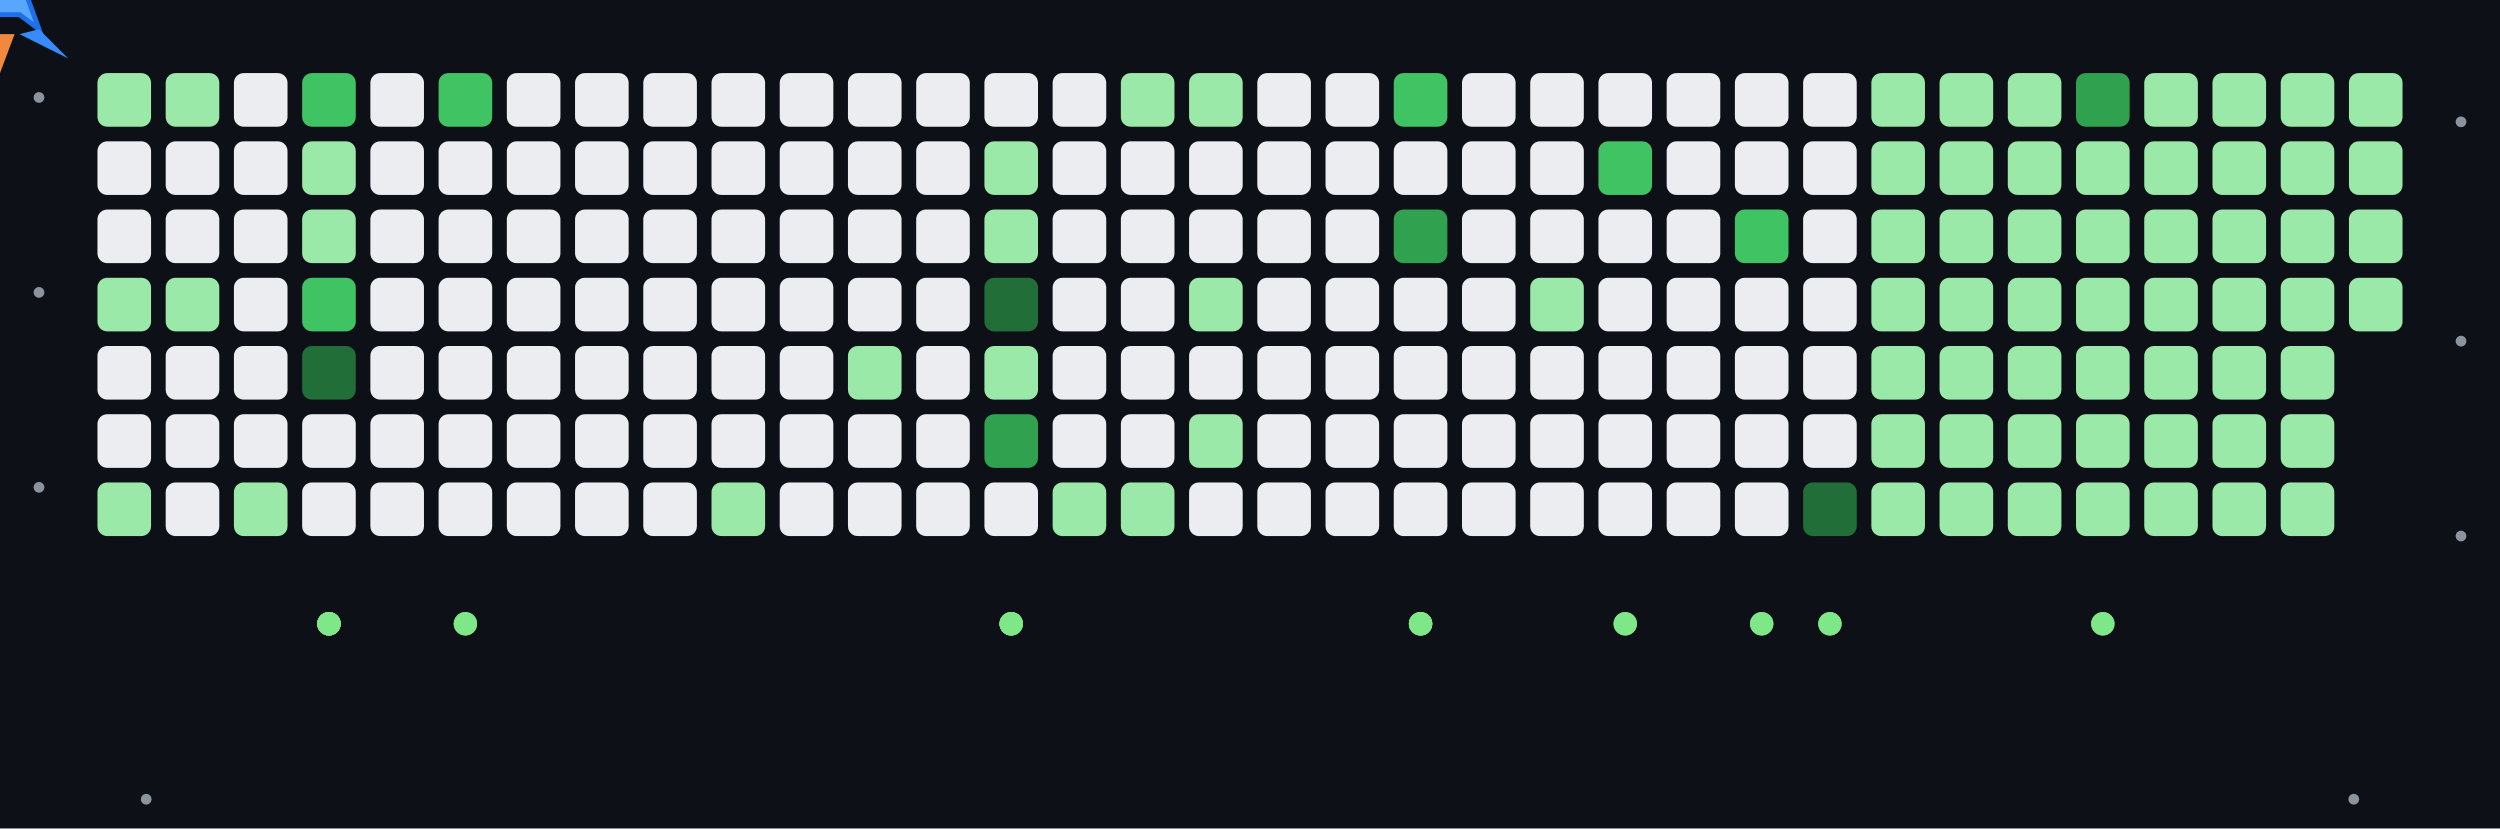
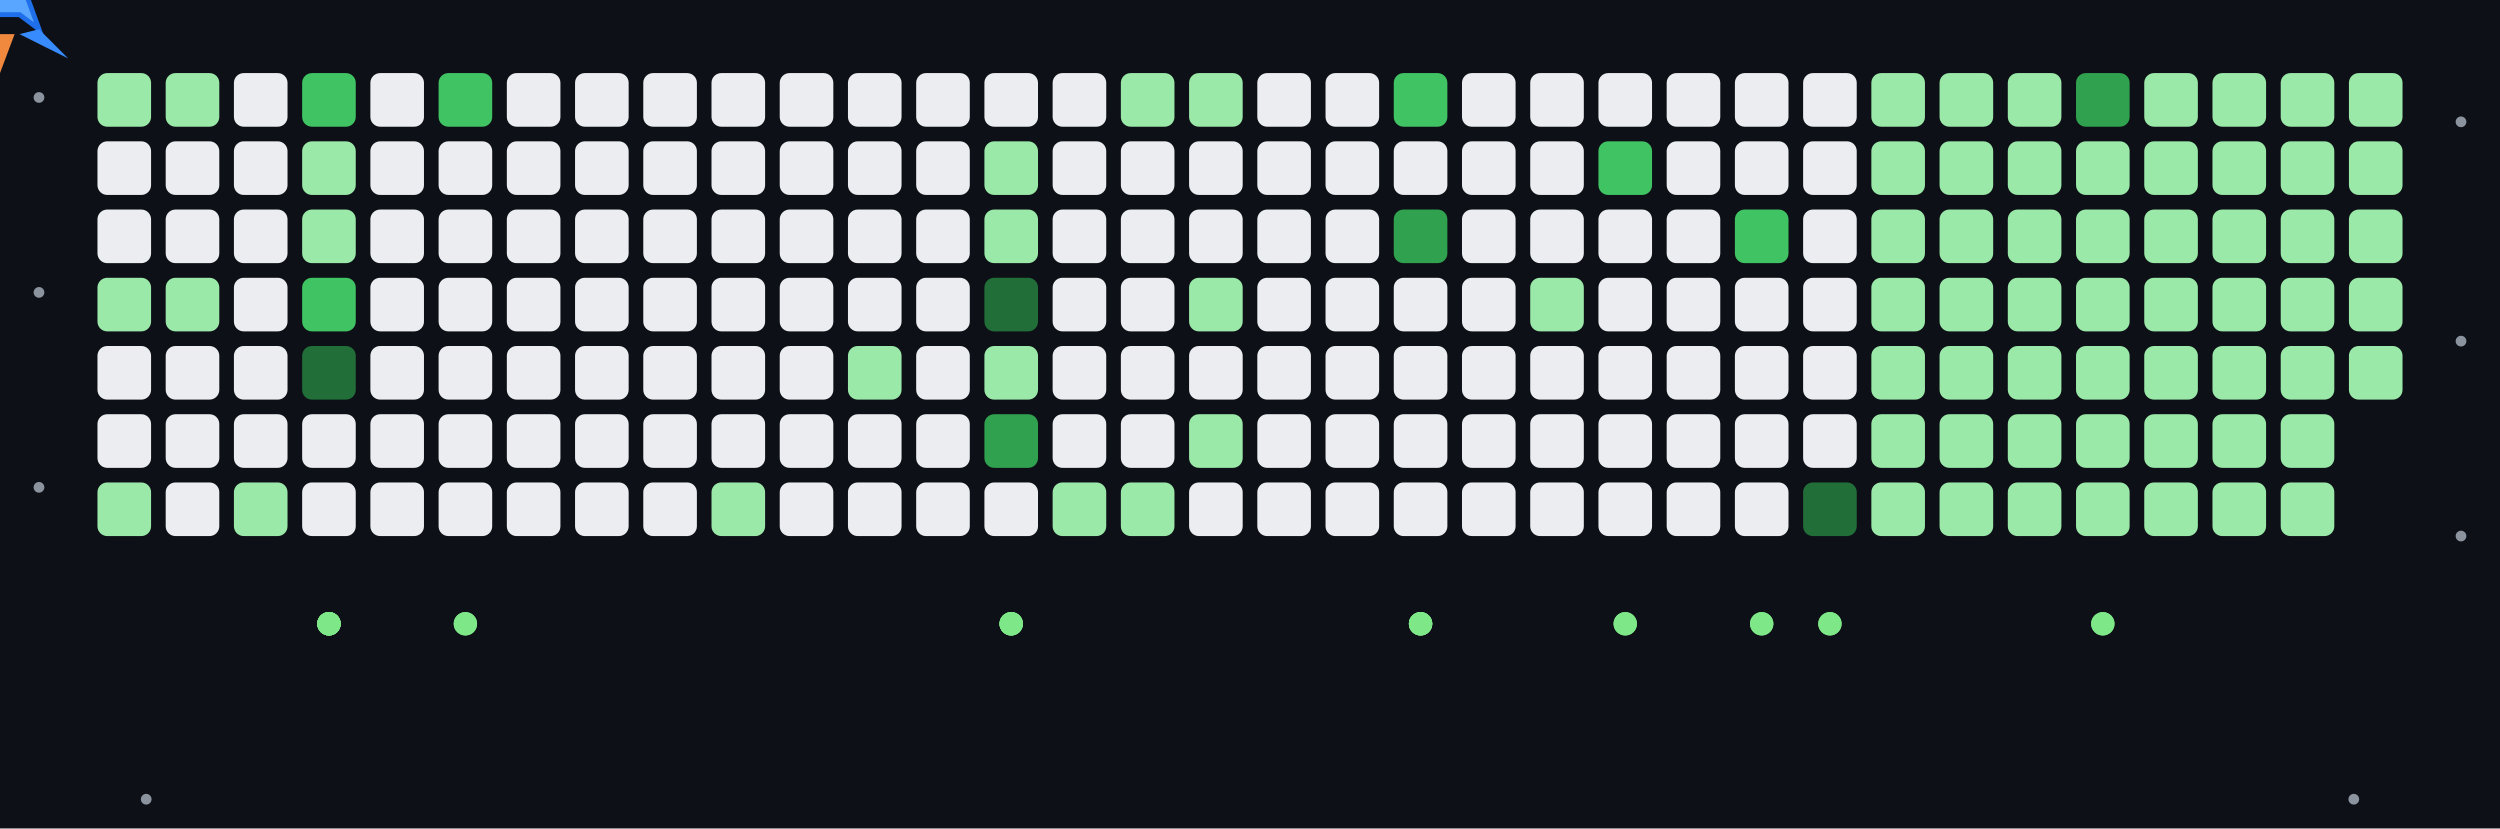
<svg xmlns="http://www.w3.org/2000/svg" viewBox="0 0 513 170">
  <rect x="0" y="0" width="513" height="170" fill="#0d1117" />
  <circle cx="8" cy="20" r="1.1" fill="#8b949e">
    <animate attributeName="opacity" values="0.2;1;0.2" dur="1.2s" repeatCount="indefinite" />
  </circle>
  <circle cx="8" cy="60" r="1.1" fill="#8b949e">
    <animate attributeName="opacity" values="0.2;1;0.2" dur="1.6s" repeatCount="indefinite" />
  </circle>
  <circle cx="8" cy="100" r="1.1" fill="#8b949e">
    <animate attributeName="opacity" values="0.2;1;0.2" dur="2s" repeatCount="indefinite" />
  </circle>
  <circle cx="505" cy="25" r="1.1" fill="#8b949e">
    <animate attributeName="opacity" values="0.2;1;0.2" dur="1.2s" repeatCount="indefinite" />
  </circle>
  <circle cx="505" cy="70" r="1.1" fill="#8b949e">
    <animate attributeName="opacity" values="0.2;1;0.2" dur="1.6s" repeatCount="indefinite" />
  </circle>
  <circle cx="505" cy="110" r="1.1" fill="#8b949e">
    <animate attributeName="opacity" values="0.2;1;0.2" dur="2s" repeatCount="indefinite" />
  </circle>
  <circle cx="30" cy="164" r="1.1" fill="#8b949e">
    <animate attributeName="opacity" values="0.2;1;0.2" dur="1.2s" repeatCount="indefinite" />
  </circle>
  <circle cx="483" cy="164" r="1.1" fill="#8b949e">
    <animate attributeName="opacity" values="0.2;1;0.2" dur="1.6s" repeatCount="indefinite" />
  </circle>
  <g id="grid">
    <rect x="20.00" y="15.00" width="11" height="11" rx="2" ry="2" fill="#9be9a8" />
    <rect x="20.00" y="29.00" width="11" height="11" rx="2" ry="2" fill="#ebedf0" />
    <rect x="20.00" y="43.00" width="11" height="11" rx="2" ry="2" fill="#ebedf0" />
    <rect x="20.00" y="57.00" width="11" height="11" rx="2" ry="2" fill="#9be9a8" />
    <rect x="20.00" y="71.00" width="11" height="11" rx="2" ry="2" fill="#ebedf0" />
    <rect x="20.00" y="85.00" width="11" height="11" rx="2" ry="2" fill="#ebedf0" />
    <rect x="20.00" y="99.00" width="11" height="11" rx="2" ry="2" fill="#9be9a8" />
    <rect x="34.00" y="15.00" width="11" height="11" rx="2" ry="2" fill="#9be9a8" />
    <rect x="34.00" y="29.00" width="11" height="11" rx="2" ry="2" fill="#ebedf0" />
    <rect x="34.00" y="43.00" width="11" height="11" rx="2" ry="2" fill="#ebedf0" />
    <rect x="34.00" y="57.00" width="11" height="11" rx="2" ry="2" fill="#9be9a8" />
    <rect x="34.00" y="71.00" width="11" height="11" rx="2" ry="2" fill="#ebedf0" />
    <rect x="34.00" y="85.00" width="11" height="11" rx="2" ry="2" fill="#ebedf0" />
    <rect x="34.00" y="99.00" width="11" height="11" rx="2" ry="2" fill="#ebedf0" />
    <rect x="48.00" y="15.00" width="11" height="11" rx="2" ry="2" fill="#ebedf0" />
    <rect x="48.00" y="29.00" width="11" height="11" rx="2" ry="2" fill="#ebedf0" />
    <rect x="48.00" y="43.00" width="11" height="11" rx="2" ry="2" fill="#ebedf0" />
    <rect x="48.00" y="57.00" width="11" height="11" rx="2" ry="2" fill="#ebedf0" />
    <rect x="48.00" y="71.00" width="11" height="11" rx="2" ry="2" fill="#ebedf0" />
    <rect x="48.00" y="85.00" width="11" height="11" rx="2" ry="2" fill="#ebedf0" />
    <rect x="48.00" y="99.00" width="11" height="11" rx="2" ry="2" fill="#9be9a8" />
    <rect x="62.00" y="15.00" width="11" height="11" rx="2" ry="2" fill="#40c463">
      <animate attributeName="fill" dur="20s" repeatCount="indefinite" keyTimes="0;0.062;0.068;0.938;0.944;1" values="#40c463;#40c463;#39d353;#40c463;#39d353;#40c463" />
    </rect>
    <rect x="62.00" y="29.00" width="11" height="11" rx="2" ry="2" fill="#9be9a8" />
    <rect x="62.00" y="43.00" width="11" height="11" rx="2" ry="2" fill="#9be9a8" />
    <rect x="62.00" y="57.00" width="11" height="11" rx="2" ry="2" fill="#40c463">
      <animate attributeName="fill" dur="20s" repeatCount="indefinite" keyTimes="0;0.062;0.068;0.938;0.944;1" values="#40c463;#40c463;#39d353;#40c463;#39d353;#40c463" />
    </rect>
    <rect x="62.00" y="71.00" width="11" height="11" rx="2" ry="2" fill="#216e39">
      <animate attributeName="fill" dur="20s" repeatCount="indefinite" keyTimes="0;0.062;0.068;0.938;0.944;1" values="#216e39;#216e39;#39d353;#216e39;#39d353;#216e39" />
    </rect>
    <rect x="62.00" y="85.00" width="11" height="11" rx="2" ry="2" fill="#ebedf0" />
    <rect x="62.00" y="99.00" width="11" height="11" rx="2" ry="2" fill="#ebedf0" />
    <rect x="76.00" y="15.00" width="11" height="11" rx="2" ry="2" fill="#ebedf0" />
    <rect x="76.00" y="29.00" width="11" height="11" rx="2" ry="2" fill="#ebedf0" />
    <rect x="76.00" y="43.00" width="11" height="11" rx="2" ry="2" fill="#ebedf0" />
    <rect x="76.00" y="57.00" width="11" height="11" rx="2" ry="2" fill="#ebedf0" />
    <rect x="76.00" y="71.00" width="11" height="11" rx="2" ry="2" fill="#ebedf0" />
    <rect x="76.00" y="85.00" width="11" height="11" rx="2" ry="2" fill="#ebedf0" />
    <rect x="76.00" y="99.00" width="11" height="11" rx="2" ry="2" fill="#ebedf0" />
    <rect x="90.00" y="15.00" width="11" height="11" rx="2" ry="2" fill="#40c463">
      <animate attributeName="fill" dur="20s" repeatCount="indefinite" keyTimes="0;0.09;0.096;0.91;0.916;1" values="#40c463;#40c463;#39d353;#40c463;#39d353;#40c463" />
    </rect>
    <rect x="90.00" y="29.00" width="11" height="11" rx="2" ry="2" fill="#ebedf0" />
    <rect x="90.00" y="43.00" width="11" height="11" rx="2" ry="2" fill="#ebedf0" />
    <rect x="90.00" y="57.00" width="11" height="11" rx="2" ry="2" fill="#ebedf0" />
    <rect x="90.00" y="71.00" width="11" height="11" rx="2" ry="2" fill="#ebedf0" />
    <rect x="90.00" y="85.00" width="11" height="11" rx="2" ry="2" fill="#ebedf0" />
    <rect x="90.00" y="99.00" width="11" height="11" rx="2" ry="2" fill="#ebedf0" />
    <rect x="104.00" y="15.00" width="11" height="11" rx="2" ry="2" fill="#ebedf0" />
    <rect x="104.00" y="29.00" width="11" height="11" rx="2" ry="2" fill="#ebedf0" />
    <rect x="104.00" y="43.00" width="11" height="11" rx="2" ry="2" fill="#ebedf0" />
    <rect x="104.00" y="57.00" width="11" height="11" rx="2" ry="2" fill="#ebedf0" />
    <rect x="104.00" y="71.00" width="11" height="11" rx="2" ry="2" fill="#ebedf0" />
    <rect x="104.00" y="85.00" width="11" height="11" rx="2" ry="2" fill="#ebedf0" />
    <rect x="104.00" y="99.00" width="11" height="11" rx="2" ry="2" fill="#ebedf0" />
    <rect x="118.00" y="15.00" width="11" height="11" rx="2" ry="2" fill="#ebedf0" />
    <rect x="118.00" y="29.00" width="11" height="11" rx="2" ry="2" fill="#ebedf0" />
    <rect x="118.00" y="43.00" width="11" height="11" rx="2" ry="2" fill="#ebedf0" />
    <rect x="118.00" y="57.00" width="11" height="11" rx="2" ry="2" fill="#ebedf0" />
    <rect x="118.00" y="71.00" width="11" height="11" rx="2" ry="2" fill="#ebedf0" />
    <rect x="118.00" y="85.00" width="11" height="11" rx="2" ry="2" fill="#ebedf0" />
    <rect x="118.00" y="99.00" width="11" height="11" rx="2" ry="2" fill="#ebedf0" />
    <rect x="132.00" y="15.00" width="11" height="11" rx="2" ry="2" fill="#ebedf0" />
    <rect x="132.00" y="29.00" width="11" height="11" rx="2" ry="2" fill="#ebedf0" />
    <rect x="132.00" y="43.00" width="11" height="11" rx="2" ry="2" fill="#ebedf0" />
    <rect x="132.00" y="57.00" width="11" height="11" rx="2" ry="2" fill="#ebedf0" />
    <rect x="132.00" y="71.00" width="11" height="11" rx="2" ry="2" fill="#ebedf0" />
    <rect x="132.00" y="85.00" width="11" height="11" rx="2" ry="2" fill="#ebedf0" />
    <rect x="132.00" y="99.00" width="11" height="11" rx="2" ry="2" fill="#ebedf0" />
    <rect x="146.00" y="15.00" width="11" height="11" rx="2" ry="2" fill="#ebedf0" />
    <rect x="146.00" y="29.00" width="11" height="11" rx="2" ry="2" fill="#ebedf0" />
    <rect x="146.00" y="43.00" width="11" height="11" rx="2" ry="2" fill="#ebedf0" />
    <rect x="146.00" y="57.00" width="11" height="11" rx="2" ry="2" fill="#ebedf0" />
    <rect x="146.00" y="71.00" width="11" height="11" rx="2" ry="2" fill="#ebedf0" />
    <rect x="146.00" y="85.00" width="11" height="11" rx="2" ry="2" fill="#ebedf0" />
    <rect x="146.00" y="99.00" width="11" height="11" rx="2" ry="2" fill="#9be9a8" />
    <rect x="160.00" y="15.00" width="11" height="11" rx="2" ry="2" fill="#ebedf0" />
    <rect x="160.00" y="29.00" width="11" height="11" rx="2" ry="2" fill="#ebedf0" />
    <rect x="160.00" y="43.00" width="11" height="11" rx="2" ry="2" fill="#ebedf0" />
    <rect x="160.00" y="57.00" width="11" height="11" rx="2" ry="2" fill="#ebedf0" />
    <rect x="160.00" y="71.00" width="11" height="11" rx="2" ry="2" fill="#ebedf0" />
    <rect x="160.00" y="85.00" width="11" height="11" rx="2" ry="2" fill="#ebedf0" />
    <rect x="160.00" y="99.00" width="11" height="11" rx="2" ry="2" fill="#ebedf0" />
    <rect x="174.00" y="15.00" width="11" height="11" rx="2" ry="2" fill="#ebedf0" />
    <rect x="174.00" y="29.00" width="11" height="11" rx="2" ry="2" fill="#ebedf0" />
    <rect x="174.00" y="43.00" width="11" height="11" rx="2" ry="2" fill="#ebedf0" />
    <rect x="174.00" y="57.00" width="11" height="11" rx="2" ry="2" fill="#ebedf0" />
    <rect x="174.00" y="71.00" width="11" height="11" rx="2" ry="2" fill="#9be9a8" />
    <rect x="174.00" y="85.00" width="11" height="11" rx="2" ry="2" fill="#ebedf0" />
    <rect x="174.00" y="99.00" width="11" height="11" rx="2" ry="2" fill="#ebedf0" />
    <rect x="188.00" y="15.00" width="11" height="11" rx="2" ry="2" fill="#ebedf0" />
    <rect x="188.00" y="29.00" width="11" height="11" rx="2" ry="2" fill="#ebedf0" />
    <rect x="188.00" y="43.00" width="11" height="11" rx="2" ry="2" fill="#ebedf0" />
    <rect x="188.00" y="57.00" width="11" height="11" rx="2" ry="2" fill="#ebedf0" />
    <rect x="188.00" y="71.00" width="11" height="11" rx="2" ry="2" fill="#ebedf0" />
    <rect x="188.00" y="85.00" width="11" height="11" rx="2" ry="2" fill="#ebedf0" />
    <rect x="188.00" y="99.00" width="11" height="11" rx="2" ry="2" fill="#ebedf0" />
    <rect x="202.00" y="15.00" width="11" height="11" rx="2" ry="2" fill="#ebedf0" />
    <rect x="202.00" y="29.00" width="11" height="11" rx="2" ry="2" fill="#9be9a8" />
    <rect x="202.00" y="43.00" width="11" height="11" rx="2" ry="2" fill="#9be9a8" />
    <rect x="202.00" y="57.00" width="11" height="11" rx="2" ry="2" fill="#216e39">
      <animate attributeName="fill" dur="20s" repeatCount="indefinite" keyTimes="0;0.201;0.207;0.799;0.805;1" values="#216e39;#216e39;#39d353;#216e39;#39d353;#216e39" />
    </rect>
    <rect x="202.00" y="71.00" width="11" height="11" rx="2" ry="2" fill="#9be9a8" />
    <rect x="202.00" y="85.00" width="11" height="11" rx="2" ry="2" fill="#30a14e">
      <animate attributeName="fill" dur="20s" repeatCount="indefinite" keyTimes="0;0.201;0.207;0.799;0.805;1" values="#30a14e;#30a14e;#39d353;#30a14e;#39d353;#30a14e" />
    </rect>
    <rect x="202.00" y="99.00" width="11" height="11" rx="2" ry="2" fill="#ebedf0" />
    <rect x="216.00" y="15.00" width="11" height="11" rx="2" ry="2" fill="#ebedf0" />
    <rect x="216.00" y="29.00" width="11" height="11" rx="2" ry="2" fill="#ebedf0" />
    <rect x="216.00" y="43.00" width="11" height="11" rx="2" ry="2" fill="#ebedf0" />
    <rect x="216.00" y="57.00" width="11" height="11" rx="2" ry="2" fill="#ebedf0" />
    <rect x="216.00" y="71.00" width="11" height="11" rx="2" ry="2" fill="#ebedf0" />
    <rect x="216.00" y="85.00" width="11" height="11" rx="2" ry="2" fill="#ebedf0" />
    <rect x="216.00" y="99.00" width="11" height="11" rx="2" ry="2" fill="#9be9a8" />
    <rect x="230.00" y="15.00" width="11" height="11" rx="2" ry="2" fill="#9be9a8" />
    <rect x="230.00" y="29.00" width="11" height="11" rx="2" ry="2" fill="#ebedf0" />
    <rect x="230.00" y="43.00" width="11" height="11" rx="2" ry="2" fill="#ebedf0" />
    <rect x="230.00" y="57.00" width="11" height="11" rx="2" ry="2" fill="#ebedf0" />
    <rect x="230.00" y="71.00" width="11" height="11" rx="2" ry="2" fill="#ebedf0" />
    <rect x="230.00" y="85.00" width="11" height="11" rx="2" ry="2" fill="#ebedf0" />
    <rect x="230.00" y="99.00" width="11" height="11" rx="2" ry="2" fill="#9be9a8" />
    <rect x="244.00" y="15.00" width="11" height="11" rx="2" ry="2" fill="#9be9a8" />
    <rect x="244.00" y="29.00" width="11" height="11" rx="2" ry="2" fill="#ebedf0" />
    <rect x="244.00" y="43.00" width="11" height="11" rx="2" ry="2" fill="#ebedf0" />
    <rect x="244.00" y="57.00" width="11" height="11" rx="2" ry="2" fill="#9be9a8" />
    <rect x="244.00" y="71.00" width="11" height="11" rx="2" ry="2" fill="#ebedf0" />
    <rect x="244.00" y="85.00" width="11" height="11" rx="2" ry="2" fill="#9be9a8" />
    <rect x="244.00" y="99.00" width="11" height="11" rx="2" ry="2" fill="#ebedf0" />
    <rect x="258.00" y="15.00" width="11" height="11" rx="2" ry="2" fill="#ebedf0" />
    <rect x="258.00" y="29.00" width="11" height="11" rx="2" ry="2" fill="#ebedf0" />
    <rect x="258.00" y="43.00" width="11" height="11" rx="2" ry="2" fill="#ebedf0" />
    <rect x="258.00" y="57.00" width="11" height="11" rx="2" ry="2" fill="#ebedf0" />
    <rect x="258.00" y="71.00" width="11" height="11" rx="2" ry="2" fill="#ebedf0" />
    <rect x="258.00" y="85.00" width="11" height="11" rx="2" ry="2" fill="#ebedf0" />
    <rect x="258.00" y="99.00" width="11" height="11" rx="2" ry="2" fill="#ebedf0" />
    <rect x="272.00" y="15.00" width="11" height="11" rx="2" ry="2" fill="#ebedf0" />
    <rect x="272.00" y="29.00" width="11" height="11" rx="2" ry="2" fill="#ebedf0" />
    <rect x="272.00" y="43.00" width="11" height="11" rx="2" ry="2" fill="#ebedf0" />
    <rect x="272.00" y="57.00" width="11" height="11" rx="2" ry="2" fill="#ebedf0" />
    <rect x="272.00" y="71.00" width="11" height="11" rx="2" ry="2" fill="#ebedf0" />
    <rect x="272.00" y="85.00" width="11" height="11" rx="2" ry="2" fill="#ebedf0" />
    <rect x="272.00" y="99.00" width="11" height="11" rx="2" ry="2" fill="#ebedf0" />
    <rect x="286.00" y="15.00" width="11" height="11" rx="2" ry="2" fill="#40c463">
      <animate attributeName="fill" dur="20s" repeatCount="indefinite" keyTimes="0;0.285;0.291;0.715;0.721;1" values="#40c463;#40c463;#39d353;#40c463;#39d353;#40c463" />
    </rect>
    <rect x="286.00" y="29.00" width="11" height="11" rx="2" ry="2" fill="#ebedf0" />
    <rect x="286.00" y="43.00" width="11" height="11" rx="2" ry="2" fill="#30a14e">
      <animate attributeName="fill" dur="20s" repeatCount="indefinite" keyTimes="0;0.285;0.291;0.715;0.721;1" values="#30a14e;#30a14e;#39d353;#30a14e;#39d353;#30a14e" />
    </rect>
    <rect x="286.00" y="57.00" width="11" height="11" rx="2" ry="2" fill="#ebedf0" />
    <rect x="286.00" y="71.00" width="11" height="11" rx="2" ry="2" fill="#ebedf0" />
    <rect x="286.00" y="85.00" width="11" height="11" rx="2" ry="2" fill="#ebedf0" />
    <rect x="286.00" y="99.00" width="11" height="11" rx="2" ry="2" fill="#ebedf0" />
    <rect x="300.00" y="15.00" width="11" height="11" rx="2" ry="2" fill="#ebedf0" />
    <rect x="300.00" y="29.00" width="11" height="11" rx="2" ry="2" fill="#ebedf0" />
    <rect x="300.00" y="43.00" width="11" height="11" rx="2" ry="2" fill="#ebedf0" />
    <rect x="300.00" y="57.00" width="11" height="11" rx="2" ry="2" fill="#ebedf0" />
    <rect x="300.00" y="71.00" width="11" height="11" rx="2" ry="2" fill="#ebedf0" />
    <rect x="300.00" y="85.00" width="11" height="11" rx="2" ry="2" fill="#ebedf0" />
    <rect x="300.00" y="99.00" width="11" height="11" rx="2" ry="2" fill="#ebedf0" />
    <rect x="314.00" y="15.00" width="11" height="11" rx="2" ry="2" fill="#ebedf0" />
    <rect x="314.00" y="29.00" width="11" height="11" rx="2" ry="2" fill="#ebedf0" />
    <rect x="314.00" y="43.00" width="11" height="11" rx="2" ry="2" fill="#ebedf0" />
    <rect x="314.00" y="57.00" width="11" height="11" rx="2" ry="2" fill="#9be9a8" />
    <rect x="314.00" y="71.00" width="11" height="11" rx="2" ry="2" fill="#ebedf0" />
    <rect x="314.00" y="85.00" width="11" height="11" rx="2" ry="2" fill="#ebedf0" />
    <rect x="314.00" y="99.00" width="11" height="11" rx="2" ry="2" fill="#ebedf0" />
    <rect x="328.00" y="15.00" width="11" height="11" rx="2" ry="2" fill="#ebedf0" />
    <rect x="328.00" y="29.00" width="11" height="11" rx="2" ry="2" fill="#40c463">
      <animate attributeName="fill" dur="20s" repeatCount="indefinite" keyTimes="0;0.327;0.333;0.673;0.679;1" values="#40c463;#40c463;#39d353;#40c463;#39d353;#40c463" />
    </rect>
    <rect x="328.00" y="43.00" width="11" height="11" rx="2" ry="2" fill="#ebedf0" />
    <rect x="328.00" y="57.00" width="11" height="11" rx="2" ry="2" fill="#ebedf0" />
    <rect x="328.00" y="71.00" width="11" height="11" rx="2" ry="2" fill="#ebedf0" />
    <rect x="328.00" y="85.00" width="11" height="11" rx="2" ry="2" fill="#ebedf0" />
    <rect x="328.00" y="99.00" width="11" height="11" rx="2" ry="2" fill="#ebedf0" />
    <rect x="342.00" y="15.00" width="11" height="11" rx="2" ry="2" fill="#ebedf0" />
    <rect x="342.00" y="29.00" width="11" height="11" rx="2" ry="2" fill="#ebedf0" />
    <rect x="342.00" y="43.00" width="11" height="11" rx="2" ry="2" fill="#ebedf0" />
    <rect x="342.00" y="57.00" width="11" height="11" rx="2" ry="2" fill="#ebedf0" />
    <rect x="342.00" y="71.00" width="11" height="11" rx="2" ry="2" fill="#ebedf0" />
    <rect x="342.00" y="85.00" width="11" height="11" rx="2" ry="2" fill="#ebedf0" />
    <rect x="342.00" y="99.00" width="11" height="11" rx="2" ry="2" fill="#ebedf0" />
    <rect x="356.00" y="15.00" width="11" height="11" rx="2" ry="2" fill="#ebedf0" />
    <rect x="356.00" y="29.00" width="11" height="11" rx="2" ry="2" fill="#ebedf0" />
    <rect x="356.00" y="43.00" width="11" height="11" rx="2" ry="2" fill="#40c463">
      <animate attributeName="fill" dur="20s" repeatCount="indefinite" keyTimes="0;0.354;0.36;0.645;0.651;1" values="#40c463;#40c463;#39d353;#40c463;#39d353;#40c463" />
    </rect>
    <rect x="356.00" y="57.00" width="11" height="11" rx="2" ry="2" fill="#ebedf0" />
    <rect x="356.00" y="71.00" width="11" height="11" rx="2" ry="2" fill="#ebedf0" />
    <rect x="356.00" y="85.00" width="11" height="11" rx="2" ry="2" fill="#ebedf0" />
    <rect x="356.00" y="99.00" width="11" height="11" rx="2" ry="2" fill="#ebedf0" />
    <rect x="370.00" y="15.00" width="11" height="11" rx="2" ry="2" fill="#ebedf0" />
    <rect x="370.00" y="29.00" width="11" height="11" rx="2" ry="2" fill="#ebedf0" />
    <rect x="370.00" y="43.00" width="11" height="11" rx="2" ry="2" fill="#ebedf0" />
    <rect x="370.00" y="57.00" width="11" height="11" rx="2" ry="2" fill="#ebedf0" />
    <rect x="370.00" y="71.00" width="11" height="11" rx="2" ry="2" fill="#ebedf0" />
    <rect x="370.00" y="85.00" width="11" height="11" rx="2" ry="2" fill="#ebedf0" />
    <rect x="370.00" y="99.00" width="11" height="11" rx="2" ry="2" fill="#216e39">
      <animate attributeName="fill" dur="20s" repeatCount="indefinite" keyTimes="0;0.368;0.374;0.631;0.637;1" values="#216e39;#216e39;#39d353;#216e39;#39d353;#216e39" />
    </rect>
    <rect x="384.00" y="15.00" width="11" height="11" rx="2" ry="2" fill="#9be9a8" />
    <rect x="384.00" y="29.00" width="11" height="11" rx="2" ry="2" fill="#9be9a8" />
    <rect x="384.00" y="43.00" width="11" height="11" rx="2" ry="2" fill="#9be9a8" />
    <rect x="384.00" y="57.00" width="11" height="11" rx="2" ry="2" fill="#9be9a8" />
    <rect x="384.00" y="71.00" width="11" height="11" rx="2" ry="2" fill="#9be9a8" />
    <rect x="384.00" y="85.00" width="11" height="11" rx="2" ry="2" fill="#9be9a8" />
    <rect x="384.00" y="99.00" width="11" height="11" rx="2" ry="2" fill="#9be9a8" />
    <rect x="398.00" y="15.00" width="11" height="11" rx="2" ry="2" fill="#9be9a8" />
    <rect x="398.00" y="29.00" width="11" height="11" rx="2" ry="2" fill="#9be9a8" />
    <rect x="398.00" y="43.00" width="11" height="11" rx="2" ry="2" fill="#9be9a8" />
    <rect x="398.00" y="57.00" width="11" height="11" rx="2" ry="2" fill="#9be9a8" />
    <rect x="398.00" y="71.00" width="11" height="11" rx="2" ry="2" fill="#9be9a8" />
    <rect x="398.00" y="85.00" width="11" height="11" rx="2" ry="2" fill="#9be9a8" />
    <rect x="398.00" y="99.00" width="11" height="11" rx="2" ry="2" fill="#9be9a8" />
    <rect x="412.00" y="15.00" width="11" height="11" rx="2" ry="2" fill="#9be9a8" />
    <rect x="412.00" y="29.00" width="11" height="11" rx="2" ry="2" fill="#9be9a8" />
    <rect x="412.00" y="43.00" width="11" height="11" rx="2" ry="2" fill="#9be9a8" />
    <rect x="412.00" y="57.00" width="11" height="11" rx="2" ry="2" fill="#9be9a8" />
    <rect x="412.00" y="71.00" width="11" height="11" rx="2" ry="2" fill="#9be9a8" />
    <rect x="412.00" y="85.00" width="11" height="11" rx="2" ry="2" fill="#9be9a8" />
    <rect x="412.00" y="99.00" width="11" height="11" rx="2" ry="2" fill="#9be9a8" />
    <rect x="426.00" y="15.00" width="11" height="11" rx="2" ry="2" fill="#30a14e">
      <animate attributeName="fill" dur="20s" repeatCount="indefinite" keyTimes="0;0.424;0.43;0.576;0.582;1" values="#30a14e;#30a14e;#39d353;#30a14e;#39d353;#30a14e" />
    </rect>
    <rect x="426.00" y="29.00" width="11" height="11" rx="2" ry="2" fill="#9be9a8" />
    <rect x="426.00" y="43.00" width="11" height="11" rx="2" ry="2" fill="#9be9a8" />
    <rect x="426.00" y="57.00" width="11" height="11" rx="2" ry="2" fill="#9be9a8" />
    <rect x="426.00" y="71.00" width="11" height="11" rx="2" ry="2" fill="#9be9a8" />
    <rect x="426.00" y="85.00" width="11" height="11" rx="2" ry="2" fill="#9be9a8" />
    <rect x="426.00" y="99.00" width="11" height="11" rx="2" ry="2" fill="#9be9a8" />
    <rect x="440.00" y="15.00" width="11" height="11" rx="2" ry="2" fill="#9be9a8" />
    <rect x="440.00" y="29.00" width="11" height="11" rx="2" ry="2" fill="#9be9a8" />
    <rect x="440.00" y="43.00" width="11" height="11" rx="2" ry="2" fill="#9be9a8" />
    <rect x="440.00" y="57.00" width="11" height="11" rx="2" ry="2" fill="#9be9a8" />
    <rect x="440.00" y="71.00" width="11" height="11" rx="2" ry="2" fill="#9be9a8" />
    <rect x="440.00" y="85.00" width="11" height="11" rx="2" ry="2" fill="#9be9a8" />
    <rect x="440.00" y="99.00" width="11" height="11" rx="2" ry="2" fill="#9be9a8" />
    <rect x="454.00" y="15.00" width="11" height="11" rx="2" ry="2" fill="#9be9a8" />
    <rect x="454.00" y="29.00" width="11" height="11" rx="2" ry="2" fill="#9be9a8" />
    <rect x="454.00" y="43.00" width="11" height="11" rx="2" ry="2" fill="#9be9a8" />
    <rect x="454.00" y="57.00" width="11" height="11" rx="2" ry="2" fill="#9be9a8" />
    <rect x="454.00" y="71.00" width="11" height="11" rx="2" ry="2" fill="#9be9a8" />
    <rect x="454.00" y="85.00" width="11" height="11" rx="2" ry="2" fill="#9be9a8" />
    <rect x="454.00" y="99.00" width="11" height="11" rx="2" ry="2" fill="#9be9a8" />
    <rect x="468.00" y="15.00" width="11" height="11" rx="2" ry="2" fill="#9be9a8" />
    <rect x="468.00" y="29.00" width="11" height="11" rx="2" ry="2" fill="#9be9a8" />
    <rect x="468.00" y="43.00" width="11" height="11" rx="2" ry="2" fill="#9be9a8" />
    <rect x="468.00" y="57.00" width="11" height="11" rx="2" ry="2" fill="#9be9a8" />
    <rect x="468.00" y="71.00" width="11" height="11" rx="2" ry="2" fill="#9be9a8" />
    <rect x="468.00" y="85.00" width="11" height="11" rx="2" ry="2" fill="#9be9a8" />
    <rect x="468.00" y="99.00" width="11" height="11" rx="2" ry="2" fill="#9be9a8" />
    <rect x="482.00" y="15.00" width="11" height="11" rx="2" ry="2" fill="#9be9a8" />
    <rect x="482.00" y="29.00" width="11" height="11" rx="2" ry="2" fill="#9be9a8" />
    <rect x="482.00" y="43.00" width="11" height="11" rx="2" ry="2" fill="#9be9a8" />
    <rect x="482.00" y="57.00" width="11" height="11" rx="2" ry="2" fill="#9be9a8" />
+     <rect x="482.00" y="71.00" width="11" height="11" rx="2" ry="2" fill="#9be9a8" />
  </g>
  <g id="bullets">
    <circle cx="67.5" cy="128" r="2.4" fill="#7ee787">
      <animate attributeName="cy" dur="20s" repeatCount="indefinite" keyTimes="0;0.044;0.062;1" values="128;128;20.5;20.5" />
      <animate attributeName="opacity" dur="20s" repeatCount="indefinite" keyTimes="0;0.044;0.062;0.068;1" values="0;1;1;0;0" />
    </circle>
    <circle cx="67.5" cy="128" r="2.4" fill="#7ee787">
      <animate attributeName="cy" dur="20s" repeatCount="indefinite" keyTimes="0;0.044;0.062;1" values="128;128;62.5;62.5" />
      <animate attributeName="opacity" dur="20s" repeatCount="indefinite" keyTimes="0;0.044;0.062;0.068;1" values="0;1;1;0;0" />
    </circle>
    <circle cx="67.5" cy="128" r="2.4" fill="#7ee787">
      <animate attributeName="cy" dur="20s" repeatCount="indefinite" keyTimes="0;0.044;0.062;1" values="128;128;76.5;76.5" />
      <animate attributeName="opacity" dur="20s" repeatCount="indefinite" keyTimes="0;0.044;0.062;0.068;1" values="0;1;1;0;0" />
    </circle>
    <circle cx="95.5" cy="128" r="2.4" fill="#7ee787">
      <animate attributeName="cy" dur="20s" repeatCount="indefinite" keyTimes="0;0.072;0.09;1" values="128;128;20.5;20.5" />
      <animate attributeName="opacity" dur="20s" repeatCount="indefinite" keyTimes="0;0.072;0.09;0.096;1" values="0;1;1;0;0" />
    </circle>
    <circle cx="207.5" cy="128" r="2.4" fill="#7ee787">
      <animate attributeName="cy" dur="20s" repeatCount="indefinite" keyTimes="0;0.183;0.201;1" values="128;128;62.5;62.5" />
      <animate attributeName="opacity" dur="20s" repeatCount="indefinite" keyTimes="0;0.183;0.201;0.207;1" values="0;1;1;0;0" />
    </circle>
    <circle cx="207.5" cy="128" r="2.4" fill="#7ee787">
      <animate attributeName="cy" dur="20s" repeatCount="indefinite" keyTimes="0;0.183;0.201;1" values="128;128;90.5;90.5" />
      <animate attributeName="opacity" dur="20s" repeatCount="indefinite" keyTimes="0;0.183;0.201;0.207;1" values="0;1;1;0;0" />
    </circle>
    <circle cx="291.5" cy="128" r="2.4" fill="#7ee787">
      <animate attributeName="cy" dur="20s" repeatCount="indefinite" keyTimes="0;0.267;0.285;1" values="128;128;20.5;20.5" />
      <animate attributeName="opacity" dur="20s" repeatCount="indefinite" keyTimes="0;0.267;0.285;0.291;1" values="0;1;1;0;0" />
    </circle>
    <circle cx="291.5" cy="128" r="2.4" fill="#7ee787">
      <animate attributeName="cy" dur="20s" repeatCount="indefinite" keyTimes="0;0.267;0.285;1" values="128;128;48.5;48.5" />
      <animate attributeName="opacity" dur="20s" repeatCount="indefinite" keyTimes="0;0.267;0.285;0.291;1" values="0;1;1;0;0" />
    </circle>
    <circle cx="333.5" cy="128" r="2.4" fill="#7ee787">
      <animate attributeName="cy" dur="20s" repeatCount="indefinite" keyTimes="0;0.309;0.327;1" values="128;128;34.5;34.5" />
      <animate attributeName="opacity" dur="20s" repeatCount="indefinite" keyTimes="0;0.309;0.327;0.333;1" values="0;1;1;0;0" />
    </circle>
    <circle cx="361.5" cy="128" r="2.4" fill="#7ee787">
      <animate attributeName="cy" dur="20s" repeatCount="indefinite" keyTimes="0;0.337;0.354;1" values="128;128;48.5;48.5" />
      <animate attributeName="opacity" dur="20s" repeatCount="indefinite" keyTimes="0;0.337;0.354;0.36;1" values="0;1;1;0;0" />
    </circle>
    <circle cx="375.5" cy="128" r="2.4" fill="#7ee787">
      <animate attributeName="cy" dur="20s" repeatCount="indefinite" keyTimes="0;0.35;0.368;1" values="128;128;104.5;104.5" />
      <animate attributeName="opacity" dur="20s" repeatCount="indefinite" keyTimes="0;0.35;0.368;0.374;1" values="0;1;1;0;0" />
    </circle>
    <circle cx="431.5" cy="128" r="2.4" fill="#7ee787">
      <animate attributeName="cy" dur="20s" repeatCount="indefinite" keyTimes="0;0.406;0.424;1" values="128;128;20.5;20.5" />
      <animate attributeName="opacity" dur="20s" repeatCount="indefinite" keyTimes="0;0.406;0.424;0.43;1" values="0;1;1;0;0" />
    </circle>
    <circle cx="431.5" cy="128" r="2.4" fill="#7ee787">
      <animate attributeName="cy" dur="20s" repeatCount="indefinite" keyTimes="0;0.558;0.576;1" values="128;128;20.5;20.5" />
      <animate attributeName="opacity" dur="20s" repeatCount="indefinite" keyTimes="0;0.558;0.576;0.582;1" values="0;1;1;0;0" />
    </circle>
    <circle cx="375.5" cy="128" r="2.4" fill="#7ee787">
      <animate attributeName="cy" dur="20s" repeatCount="indefinite" keyTimes="0;0.614;0.631;1" values="128;128;104.5;104.5" />
      <animate attributeName="opacity" dur="20s" repeatCount="indefinite" keyTimes="0;0.614;0.631;0.637;1" values="0;1;1;0;0" />
    </circle>
    <circle cx="361.5" cy="128" r="2.4" fill="#7ee787">
      <animate attributeName="cy" dur="20s" repeatCount="indefinite" keyTimes="0;0.627;0.645;1" values="128;128;48.5;48.5" />
      <animate attributeName="opacity" dur="20s" repeatCount="indefinite" keyTimes="0;0.627;0.645;0.651;1" values="0;1;1;0;0" />
    </circle>
    <circle cx="333.5" cy="128" r="2.4" fill="#7ee787">
      <animate attributeName="cy" dur="20s" repeatCount="indefinite" keyTimes="0;0.655;0.673;1" values="128;128;34.5;34.5" />
      <animate attributeName="opacity" dur="20s" repeatCount="indefinite" keyTimes="0;0.655;0.673;0.679;1" values="0;1;1;0;0" />
    </circle>
    <circle cx="291.5" cy="128" r="2.4" fill="#7ee787">
      <animate attributeName="cy" dur="20s" repeatCount="indefinite" keyTimes="0;0.697;0.715;1" values="128;128;48.5;48.5" />
      <animate attributeName="opacity" dur="20s" repeatCount="indefinite" keyTimes="0;0.697;0.715;0.721;1" values="0;1;1;0;0" />
    </circle>
    <circle cx="291.5" cy="128" r="2.4" fill="#7ee787">
      <animate attributeName="cy" dur="20s" repeatCount="indefinite" keyTimes="0;0.697;0.715;1" values="128;128;20.5;20.5" />
      <animate attributeName="opacity" dur="20s" repeatCount="indefinite" keyTimes="0;0.697;0.715;0.721;1" values="0;1;1;0;0" />
    </circle>
    <circle cx="207.5" cy="128" r="2.4" fill="#7ee787">
      <animate attributeName="cy" dur="20s" repeatCount="indefinite" keyTimes="0;0.781;0.799;1" values="128;128;90.5;90.5" />
      <animate attributeName="opacity" dur="20s" repeatCount="indefinite" keyTimes="0;0.781;0.799;0.805;1" values="0;1;1;0;0" />
    </circle>
    <circle cx="207.5" cy="128" r="2.4" fill="#7ee787">
      <animate attributeName="cy" dur="20s" repeatCount="indefinite" keyTimes="0;0.781;0.799;1" values="128;128;62.5;62.5" />
      <animate attributeName="opacity" dur="20s" repeatCount="indefinite" keyTimes="0;0.781;0.799;0.805;1" values="0;1;1;0;0" />
    </circle>
    <circle cx="95.5" cy="128" r="2.4" fill="#7ee787">
      <animate attributeName="cy" dur="20s" repeatCount="indefinite" keyTimes="0;0.892;0.91;1" values="128;128;20.5;20.5" />
      <animate attributeName="opacity" dur="20s" repeatCount="indefinite" keyTimes="0;0.892;0.91;0.916;1" values="0;1;1;0;0" />
    </circle>
    <circle cx="67.5" cy="128" r="2.4" fill="#7ee787">
      <animate attributeName="cy" dur="20s" repeatCount="indefinite" keyTimes="0;0.92;0.938;1" values="128;128;76.5;76.5" />
      <animate attributeName="opacity" dur="20s" repeatCount="indefinite" keyTimes="0;0.92;0.938;0.944;1" values="0;1;1;0;0" />
    </circle>
    <circle cx="67.5" cy="128" r="2.4" fill="#7ee787">
      <animate attributeName="cy" dur="20s" repeatCount="indefinite" keyTimes="0;0.92;0.938;1" values="128;128;62.5;62.5" />
      <animate attributeName="opacity" dur="20s" repeatCount="indefinite" keyTimes="0;0.92;0.938;0.944;1" values="0;1;1;0;0" />
    </circle>
    <circle cx="67.5" cy="128" r="2.4" fill="#7ee787">
      <animate attributeName="cy" dur="20s" repeatCount="indefinite" keyTimes="0;0.92;0.938;1" values="128;128;20.5;20.5" />
      <animate attributeName="opacity" dur="20s" repeatCount="indefinite" keyTimes="0;0.92;0.938;0.944;1" values="0;1;1;0;0" />
    </circle>
  </g>
  <g id="blasts">
    <circle cx="67.5" cy="20.5" r="0" fill="none" stroke="#56d364" stroke-width="1.6" opacity="0">
      <animate attributeName="r" dur="20s" repeatCount="indefinite" keyTimes="0;0.062;0.08;1" values="0;1;9;9" />
      <animate attributeName="opacity" dur="20s" repeatCount="indefinite" keyTimes="0;0.062;0.08;1" values="0;1;1;0" />
    </circle>
    <circle cx="67.5" cy="62.5" r="0" fill="none" stroke="#56d364" stroke-width="1.6" opacity="0">
      <animate attributeName="r" dur="20s" repeatCount="indefinite" keyTimes="0;0.062;0.08;1" values="0;1;9;9" />
      <animate attributeName="opacity" dur="20s" repeatCount="indefinite" keyTimes="0;0.062;0.08;1" values="0;1;1;0" />
    </circle>
    <circle cx="67.5" cy="76.5" r="0" fill="none" stroke="#56d364" stroke-width="1.6" opacity="0">
      <animate attributeName="r" dur="20s" repeatCount="indefinite" keyTimes="0;0.062;0.08;1" values="0;1;9;9" />
      <animate attributeName="opacity" dur="20s" repeatCount="indefinite" keyTimes="0;0.062;0.08;1" values="0;1;1;0" />
    </circle>
    <circle cx="95.5" cy="20.5" r="0" fill="none" stroke="#56d364" stroke-width="1.6" opacity="0">
      <animate attributeName="r" dur="20s" repeatCount="indefinite" keyTimes="0;0.09;0.108;1" values="0;1;9;9" />
      <animate attributeName="opacity" dur="20s" repeatCount="indefinite" keyTimes="0;0.09;0.108;1" values="0;1;1;0" />
    </circle>
    <circle cx="207.5" cy="62.5" r="0" fill="none" stroke="#56d364" stroke-width="1.6" opacity="0">
      <animate attributeName="r" dur="20s" repeatCount="indefinite" keyTimes="0;0.201;0.219;1" values="0;1;9;9" />
      <animate attributeName="opacity" dur="20s" repeatCount="indefinite" keyTimes="0;0.201;0.219;1" values="0;1;1;0" />
    </circle>
    <circle cx="207.5" cy="90.5" r="0" fill="none" stroke="#56d364" stroke-width="1.6" opacity="0">
      <animate attributeName="r" dur="20s" repeatCount="indefinite" keyTimes="0;0.201;0.219;1" values="0;1;9;9" />
      <animate attributeName="opacity" dur="20s" repeatCount="indefinite" keyTimes="0;0.201;0.219;1" values="0;1;1;0" />
    </circle>
    <circle cx="291.5" cy="20.5" r="0" fill="none" stroke="#56d364" stroke-width="1.6" opacity="0">
      <animate attributeName="r" dur="20s" repeatCount="indefinite" keyTimes="0;0.285;0.303;1" values="0;1;9;9" />
      <animate attributeName="opacity" dur="20s" repeatCount="indefinite" keyTimes="0;0.285;0.303;1" values="0;1;1;0" />
    </circle>
    <circle cx="291.5" cy="48.5" r="0" fill="none" stroke="#56d364" stroke-width="1.6" opacity="0">
      <animate attributeName="r" dur="20s" repeatCount="indefinite" keyTimes="0;0.285;0.303;1" values="0;1;9;9" />
      <animate attributeName="opacity" dur="20s" repeatCount="indefinite" keyTimes="0;0.285;0.303;1" values="0;1;1;0" />
    </circle>
    <circle cx="333.5" cy="34.5" r="0" fill="none" stroke="#56d364" stroke-width="1.6" opacity="0">
      <animate attributeName="r" dur="20s" repeatCount="indefinite" keyTimes="0;0.327;0.345;1" values="0;1;9;9" />
      <animate attributeName="opacity" dur="20s" repeatCount="indefinite" keyTimes="0;0.327;0.345;1" values="0;1;1;0" />
    </circle>
    <circle cx="361.5" cy="48.5" r="0" fill="none" stroke="#56d364" stroke-width="1.6" opacity="0">
      <animate attributeName="r" dur="20s" repeatCount="indefinite" keyTimes="0;0.354;0.372;1" values="0;1;9;9" />
      <animate attributeName="opacity" dur="20s" repeatCount="indefinite" keyTimes="0;0.354;0.372;1" values="0;1;1;0" />
    </circle>
    <circle cx="375.5" cy="104.5" r="0" fill="none" stroke="#56d364" stroke-width="1.6" opacity="0">
      <animate attributeName="r" dur="20s" repeatCount="indefinite" keyTimes="0;0.368;0.387;1" values="0;1;9;9" />
      <animate attributeName="opacity" dur="20s" repeatCount="indefinite" keyTimes="0;0.368;0.387;1" values="0;1;1;0" />
    </circle>
    <circle cx="431.5" cy="20.5" r="0" fill="none" stroke="#56d364" stroke-width="1.6" opacity="0">
      <animate attributeName="r" dur="20s" repeatCount="indefinite" keyTimes="0;0.424;0.442;1" values="0;1;9;9" />
      <animate attributeName="opacity" dur="20s" repeatCount="indefinite" keyTimes="0;0.424;0.442;1" values="0;1;1;0" />
    </circle>
    <circle cx="431.5" cy="20.5" r="0" fill="none" stroke="#56d364" stroke-width="1.6" opacity="0">
      <animate attributeName="r" dur="20s" repeatCount="indefinite" keyTimes="0;0.576;0.594;1" values="0;1;9;9" />
      <animate attributeName="opacity" dur="20s" repeatCount="indefinite" keyTimes="0;0.576;0.594;1" values="0;1;1;0" />
    </circle>
    <circle cx="375.5" cy="104.5" r="0" fill="none" stroke="#56d364" stroke-width="1.6" opacity="0">
      <animate attributeName="r" dur="20s" repeatCount="indefinite" keyTimes="0;0.631;0.649;1" values="0;1;9;9" />
      <animate attributeName="opacity" dur="20s" repeatCount="indefinite" keyTimes="0;0.631;0.649;1" values="0;1;1;0" />
    </circle>
    <circle cx="361.5" cy="48.5" r="0" fill="none" stroke="#56d364" stroke-width="1.6" opacity="0">
      <animate attributeName="r" dur="20s" repeatCount="indefinite" keyTimes="0;0.645;0.663;1" values="0;1;9;9" />
      <animate attributeName="opacity" dur="20s" repeatCount="indefinite" keyTimes="0;0.645;0.663;1" values="0;1;1;0" />
    </circle>
    <circle cx="333.5" cy="34.5" r="0" fill="none" stroke="#56d364" stroke-width="1.6" opacity="0">
      <animate attributeName="r" dur="20s" repeatCount="indefinite" keyTimes="0;0.673;0.691;1" values="0;1;9;9" />
      <animate attributeName="opacity" dur="20s" repeatCount="indefinite" keyTimes="0;0.673;0.691;1" values="0;1;1;0" />
    </circle>
    <circle cx="291.5" cy="48.5" r="0" fill="none" stroke="#56d364" stroke-width="1.6" opacity="0">
      <animate attributeName="r" dur="20s" repeatCount="indefinite" keyTimes="0;0.715;0.733;1" values="0;1;9;9" />
      <animate attributeName="opacity" dur="20s" repeatCount="indefinite" keyTimes="0;0.715;0.733;1" values="0;1;1;0" />
    </circle>
    <circle cx="291.5" cy="20.5" r="0" fill="none" stroke="#56d364" stroke-width="1.6" opacity="0">
      <animate attributeName="r" dur="20s" repeatCount="indefinite" keyTimes="0;0.715;0.733;1" values="0;1;9;9" />
      <animate attributeName="opacity" dur="20s" repeatCount="indefinite" keyTimes="0;0.715;0.733;1" values="0;1;1;0" />
    </circle>
    <circle cx="207.5" cy="90.5" r="0" fill="none" stroke="#56d364" stroke-width="1.6" opacity="0">
      <animate attributeName="r" dur="20s" repeatCount="indefinite" keyTimes="0;0.799;0.817;1" values="0;1;9;9" />
      <animate attributeName="opacity" dur="20s" repeatCount="indefinite" keyTimes="0;0.799;0.817;1" values="0;1;1;0" />
    </circle>
    <circle cx="207.5" cy="62.5" r="0" fill="none" stroke="#56d364" stroke-width="1.6" opacity="0">
      <animate attributeName="r" dur="20s" repeatCount="indefinite" keyTimes="0;0.799;0.817;1" values="0;1;9;9" />
      <animate attributeName="opacity" dur="20s" repeatCount="indefinite" keyTimes="0;0.799;0.817;1" values="0;1;1;0" />
    </circle>
    <circle cx="95.5" cy="20.5" r="0" fill="none" stroke="#56d364" stroke-width="1.6" opacity="0">
      <animate attributeName="r" dur="20s" repeatCount="indefinite" keyTimes="0;0.91;0.928;1" values="0;1;9;9" />
      <animate attributeName="opacity" dur="20s" repeatCount="indefinite" keyTimes="0;0.91;0.928;1" values="0;1;1;0" />
    </circle>
    <circle cx="67.5" cy="76.5" r="0" fill="none" stroke="#56d364" stroke-width="1.6" opacity="0">
      <animate attributeName="r" dur="20s" repeatCount="indefinite" keyTimes="0;0.938;0.956;1" values="0;1;9;9" />
      <animate attributeName="opacity" dur="20s" repeatCount="indefinite" keyTimes="0;0.938;0.956;1" values="0;1;1;0" />
    </circle>
    <circle cx="67.5" cy="62.5" r="0" fill="none" stroke="#56d364" stroke-width="1.6" opacity="0">
      <animate attributeName="r" dur="20s" repeatCount="indefinite" keyTimes="0;0.938;0.956;1" values="0;1;9;9" />
      <animate attributeName="opacity" dur="20s" repeatCount="indefinite" keyTimes="0;0.938;0.956;1" values="0;1;1;0" />
    </circle>
    <circle cx="67.5" cy="20.5" r="0" fill="none" stroke="#56d364" stroke-width="1.6" opacity="0">
      <animate attributeName="r" dur="20s" repeatCount="indefinite" keyTimes="0;0.938;0.956;1" values="0;1;9;9" />
      <animate attributeName="opacity" dur="20s" repeatCount="indefinite" keyTimes="0;0.938;0.956;1" values="0;1;1;0" />
    </circle>
  </g>
  <g id="jet">
    <g transform="translate(0,0)">
      <polygon points="0,-16 8,6 4,3 -4,3 -8,6" fill="#58a6ff" stroke="#1f6feb" stroke-width="1" />
      <polygon points="-8,6 -14,12 -4,7" fill="#388bfd" />
      <polygon points="8,6 14,12 4,7" fill="#388bfd" />
      <circle cx="0" cy="-6" r="2.2" fill="#c9e6ff" />
      <polygon points="-3,7 3,7 0,15" fill="#f0883e">
        <animate attributeName="opacity" values="0.5;1;0.6;1" dur="0.18s" repeatCount="indefinite" />
      </polygon>
    </g>
    <animateTransform attributeName="transform" attributeType="XML" type="translate" dur="20s" repeatCount="indefinite" keyTimes="0;0.5;1" values="35.00,140.00;478.00,140.00;35.00,140.00" />
  </g>
</svg>
